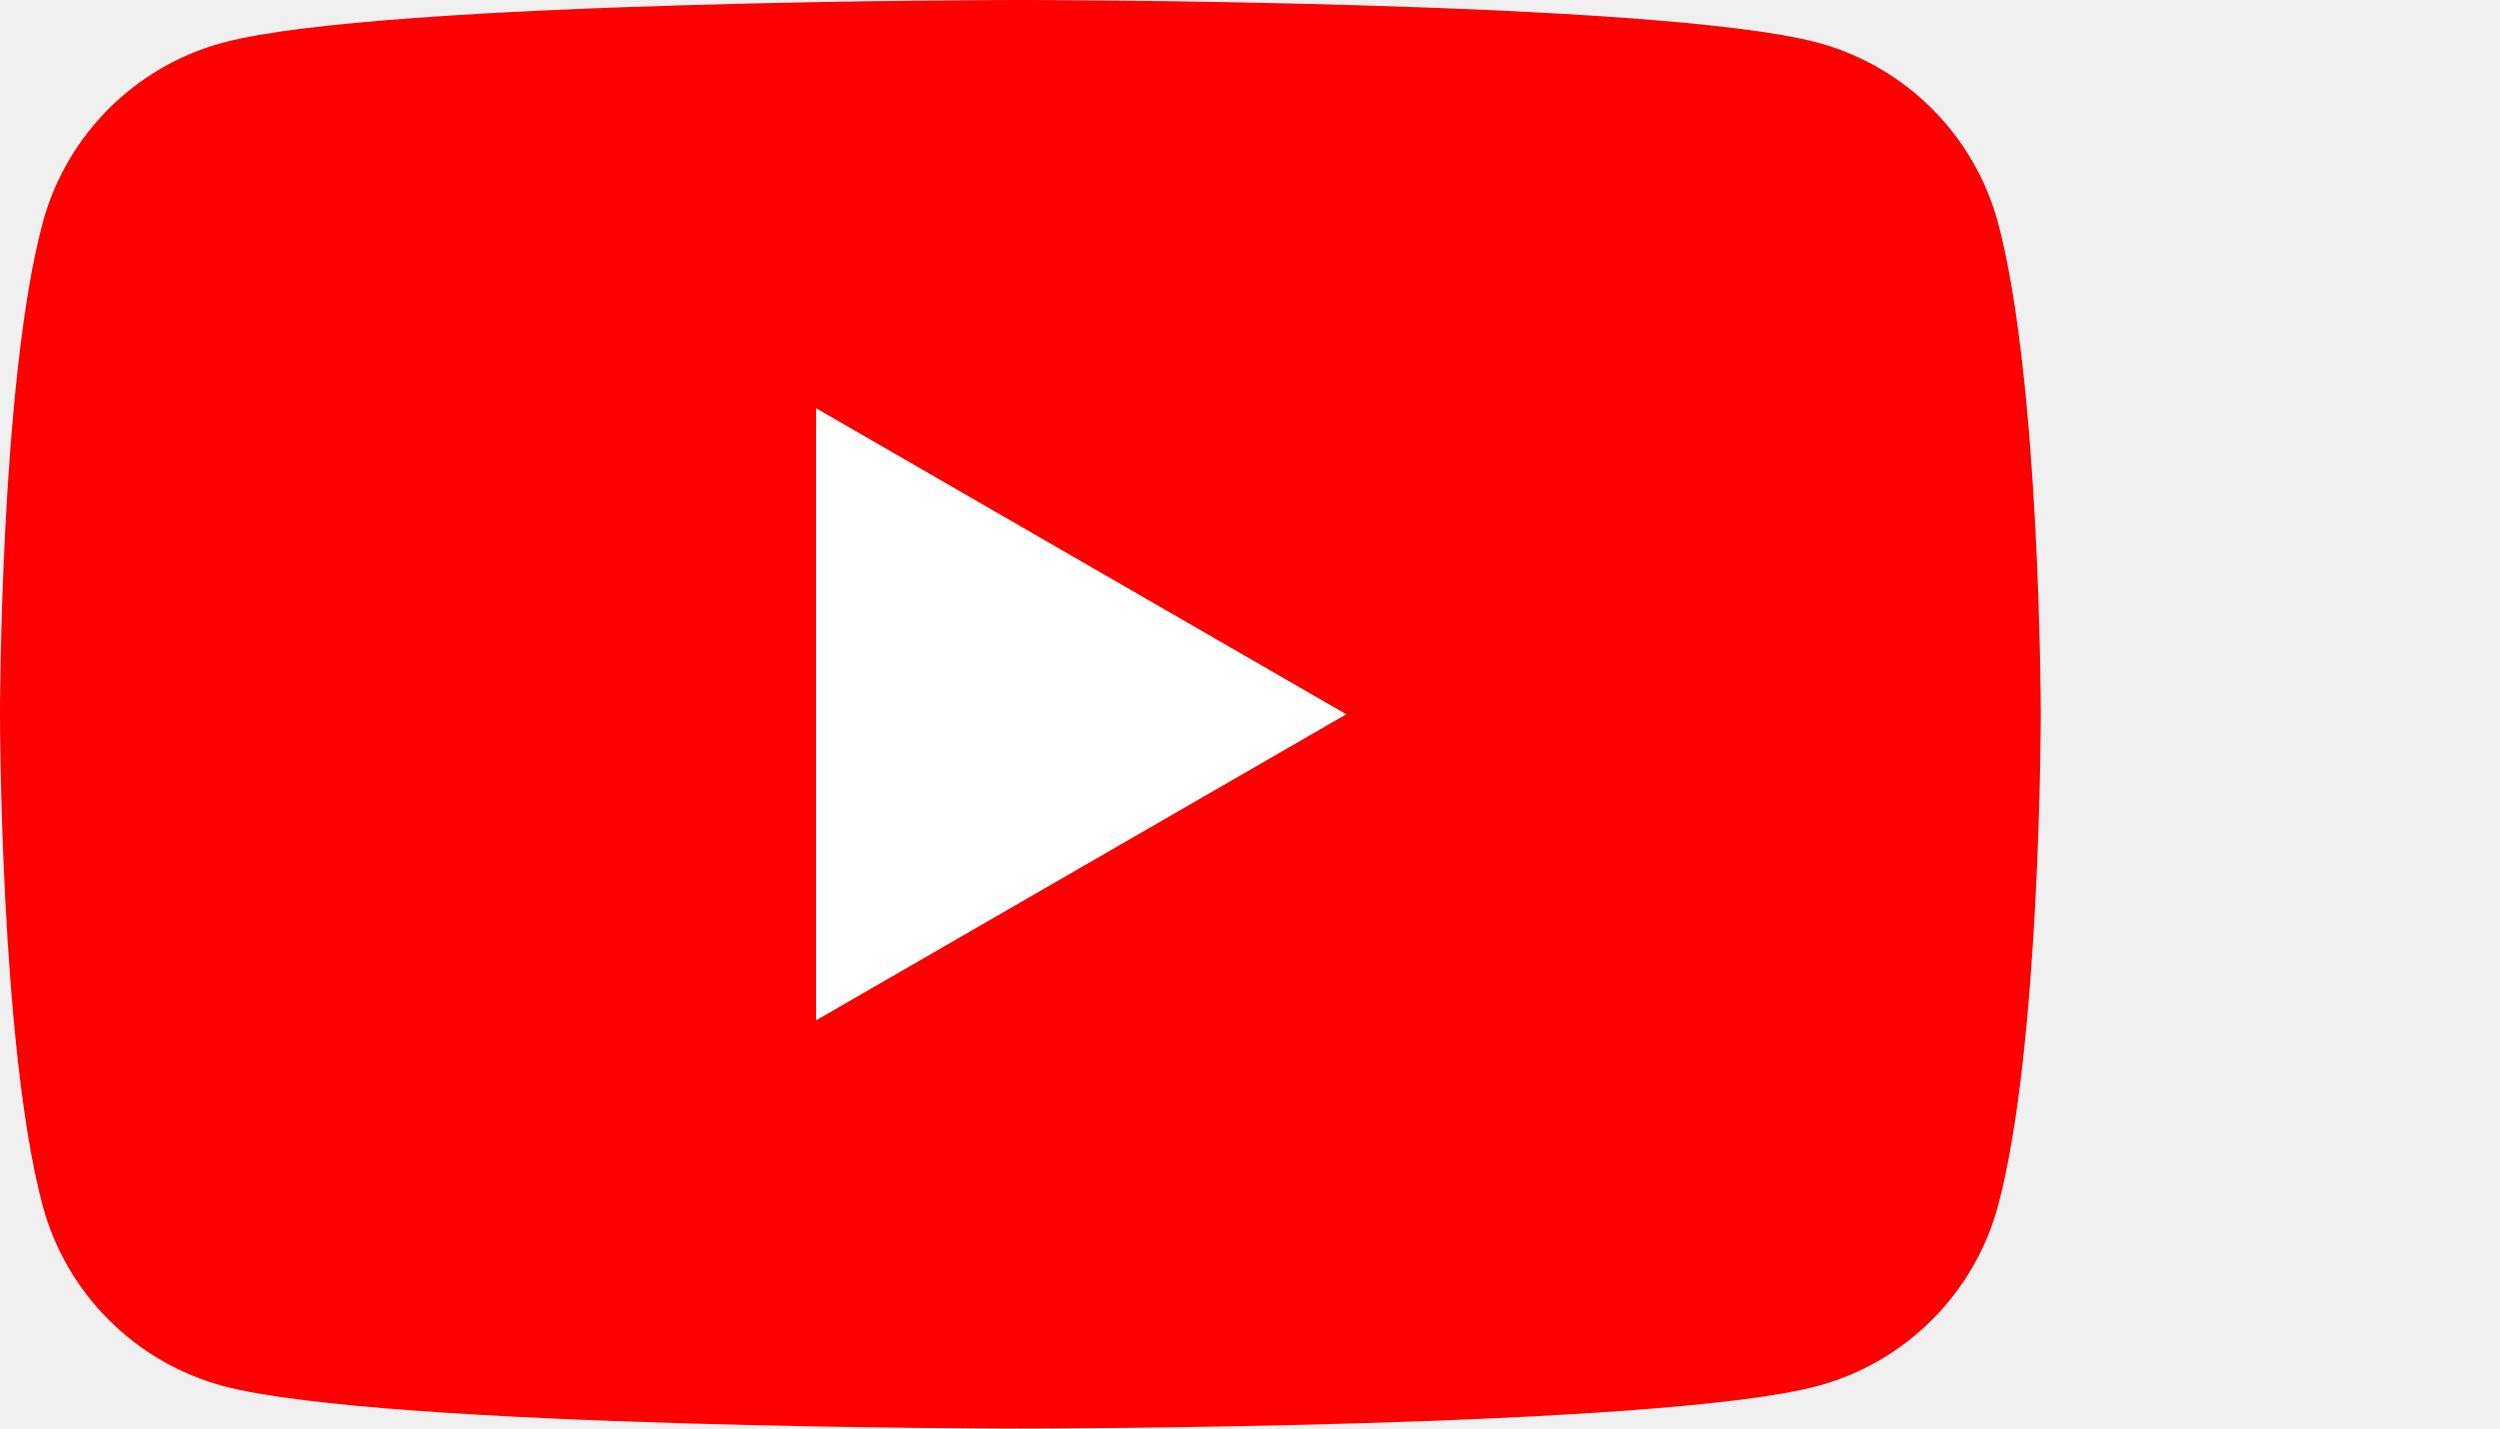
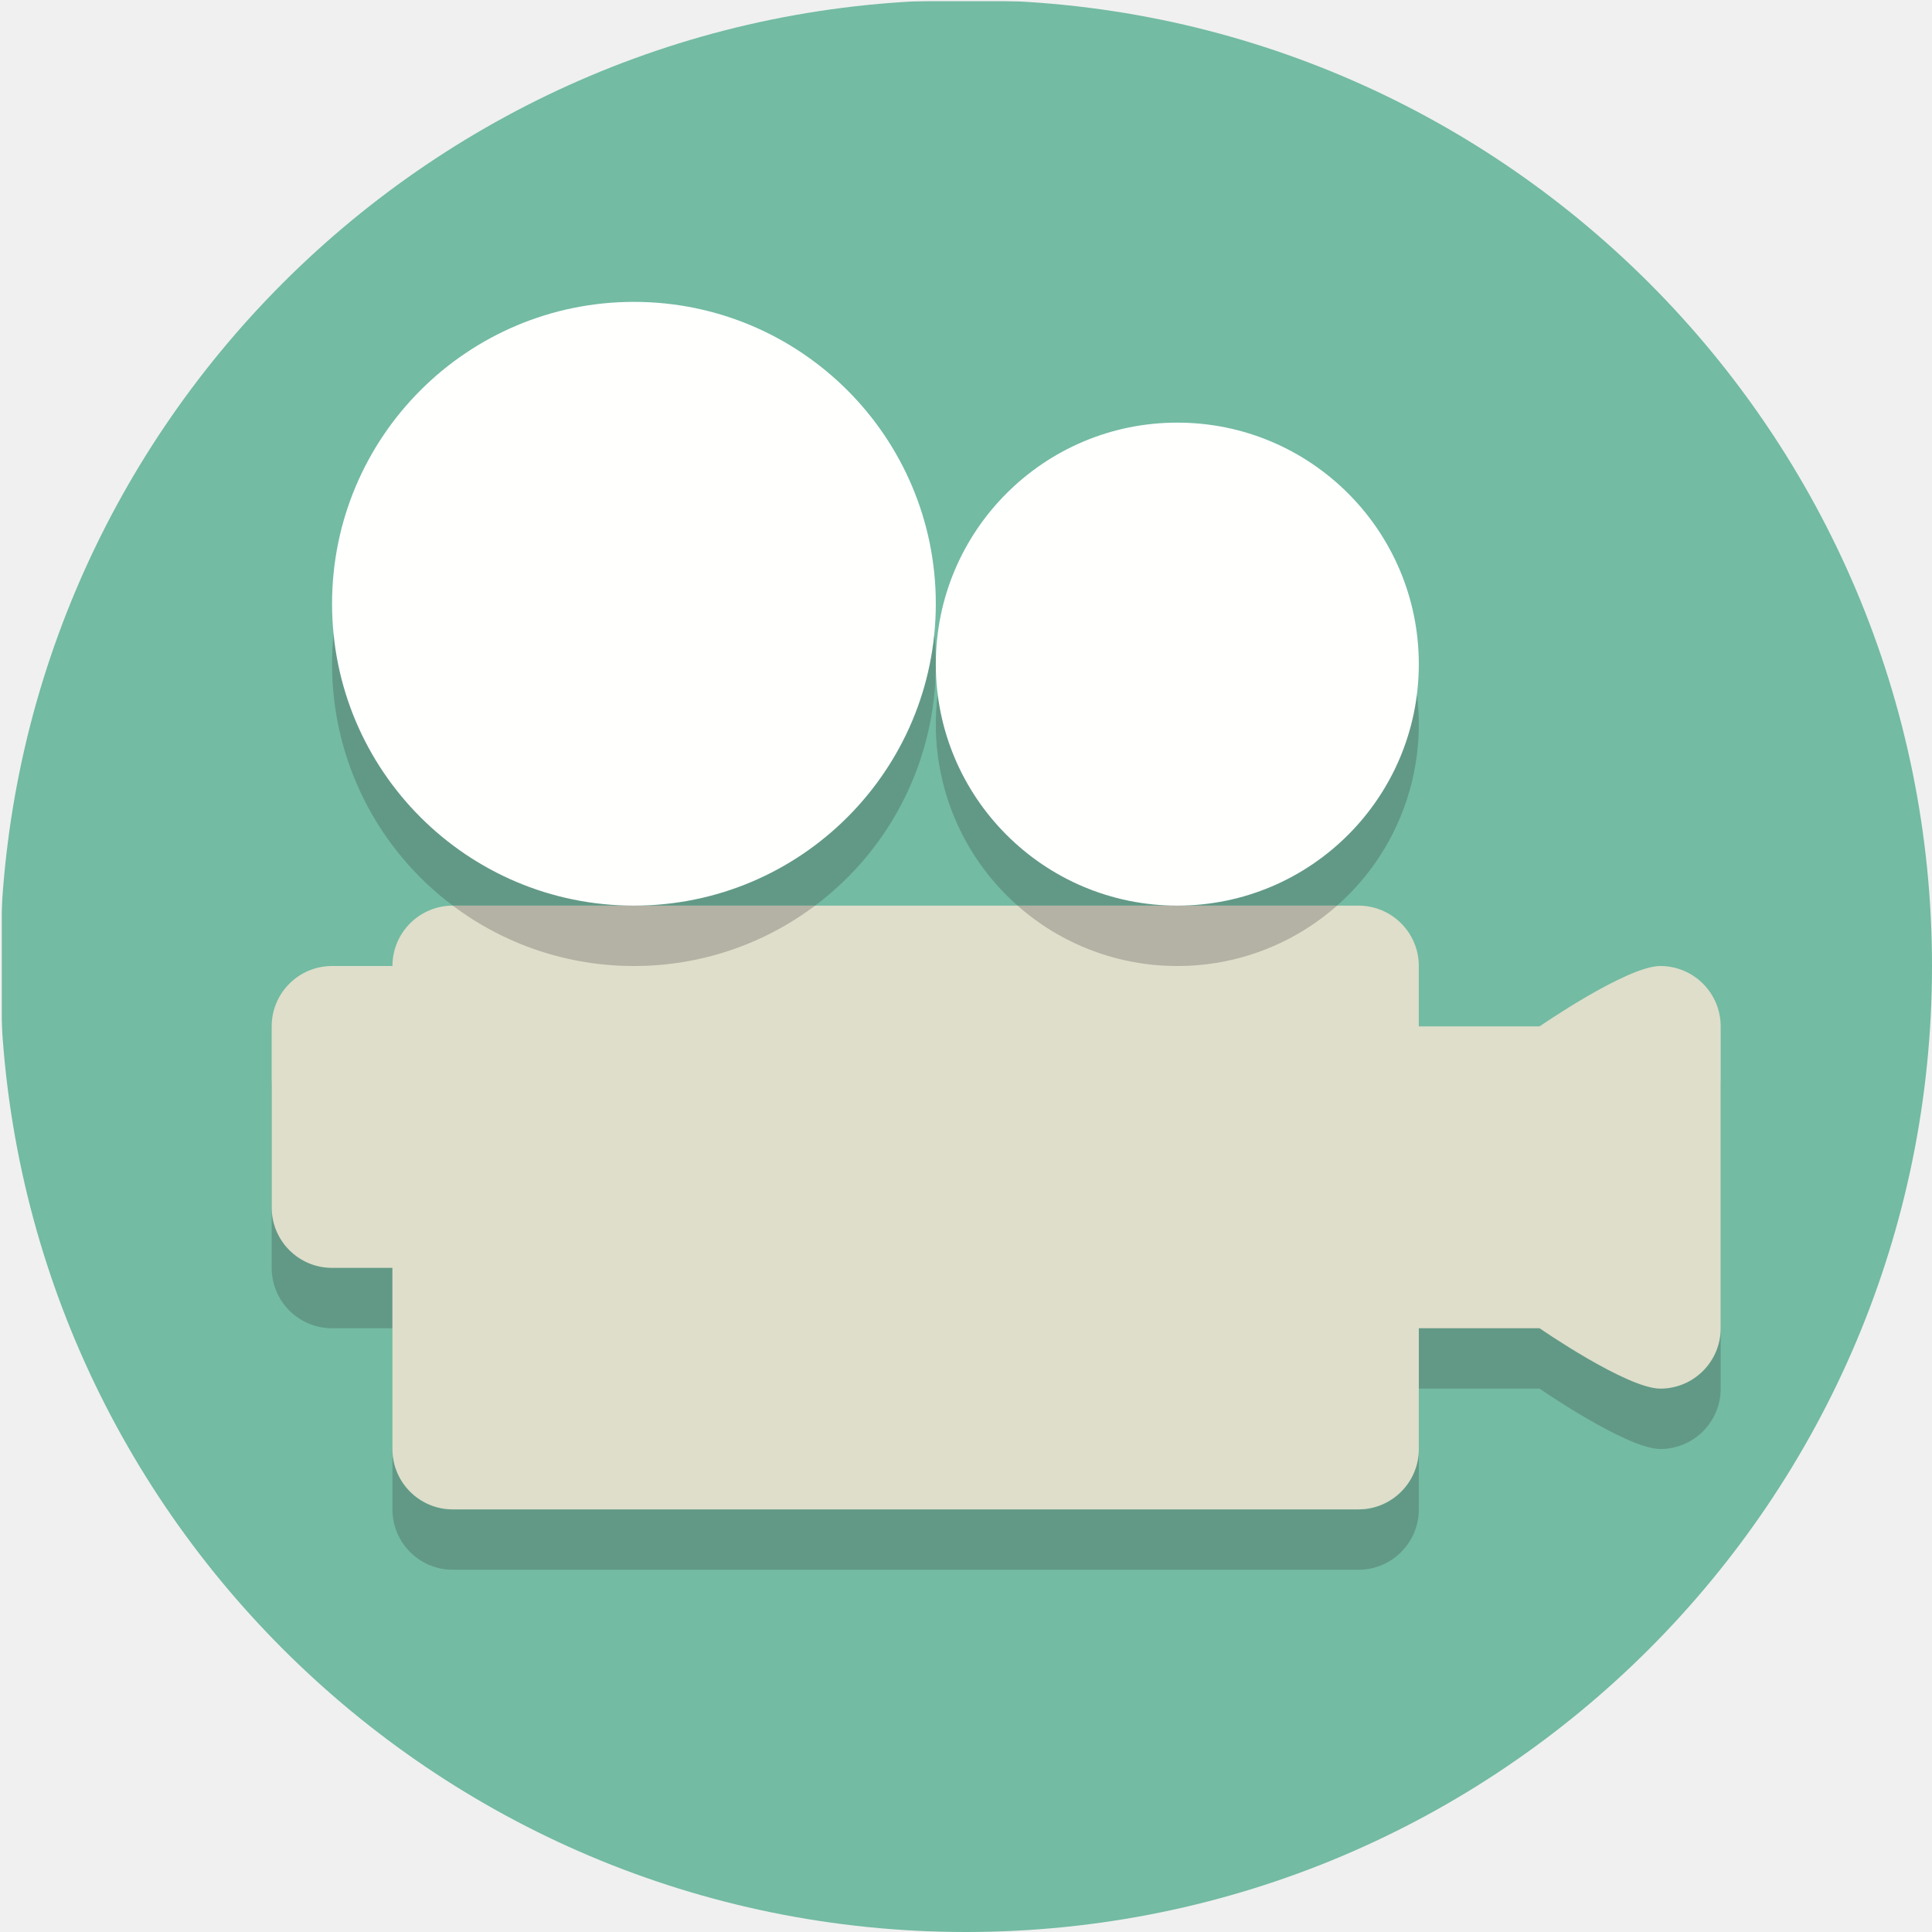
- <svg xmlns="http://www.w3.org/2000/svg" viewBox="0 0 35 20" preserveAspectRatio="xMidYMid meet" focusable="false" style="pointer-events: none; display: block; width: 100%; height: 100%;" class="style-scope yt-icon">
-   <g viewBox="0 0 90 20" preserveAspectRatio="xMidYMid meet" class="style-scope yt-icon">
-     <g class="style-scope yt-icon">
-       <path d="M27.973 3.123C27.643 1.893 26.677 0.927 25.447 0.597C23.22 2.24288e-07 14.285 0 14.285 0C14.285 0 5.35 2.24288e-07 3.123 0.597C1.893 0.927 0.927 1.893 0.597 3.123C2.24288e-07 5.35 0 10 0 10C0 10 2.24288e-07 14.65 0.597 16.877C0.927 18.107 1.893 19.073 3.123 19.403C5.35 20 14.285 20 14.285 20C14.285 20 23.22 20 25.447 19.403C26.677 19.073 27.643 18.107 27.973 16.877C28.57 14.65 28.57 10 28.57 10C28.57 10 28.568 5.35 27.973 3.123Z" fill="#FF0000" class="style-scope yt-icon" />
-       <path d="M11.425 14.285L18.848 10L11.425 5.715V14.285Z" fill="white" class="style-scope yt-icon" />
-     </g>
+ <svg xmlns="http://www.w3.org/2000/svg" xmlns:xlink="http://www.w3.org/1999/xlink" width="64" height="64" viewBox="0 0 64 64">
+   <defs>
+     <path id="a" d="M.06 64V.04H64V64z" />
+   </defs>
+   <g fill="none" fill-rule="evenodd">
+     <mask id="b" fill="#fff">
+       <use xlink:href="#a" />
+     </mask>
+     <path fill="#73BBA3" d="M64 32c0 17.673-14.327 32-32 32C14.327 64 0 49.673 0 32 0 14.327 14.327 0 32 0c17.673 0 32 14.327 32 32" mask="url(#b)" />
+     <path fill="#629986" d="M45 52H15a2 2 0 0 1-2-2v-6h-2a2 2 0 0 1-2-2v-6a2 2 0 0 1 2-2h2v-2 16a2 2 0 0 0 2 2h30a2 2 0 0 0 2-2v2a2 2 0 0 1-2 2m10-4c-1.105 0-4-2-4-2h-4V36h4s2.895-2 4-2a2 2 0 0 1 2 2v10a2 2 0 0 1-2 2" />
+     <path fill="#DEDECA" d="M47 48a2 2 0 0 1-2 2H15a2 2 0 0 1-2-2V32a2 2 0 0 1 2-2h30a2 2 0 0 1 2 2v16" />
+     <path fill="#DEDECA" d="M53 42a2 2 0 0 1-2 2H24a2 2 0 0 1-2-2v-6a2 2 0 0 1 2-2h27a2 2 0 0 1 2 2v6" />
+     <path fill="#DEDECA" d="M40 40a2 2 0 01-2 2H11a2 2 0 01-2-2v-6a2 2 0 012-2h27a2 2 0 012 2v6M57 44a2 2 0 01-2 2c-1.105 0-4-2-4-2V34s2.895-2 4-2a2 2 0 012 2v10" />
+     <path fill="#629986" d="M14.999 30A9.985 9.985 0 0 1 11 22c0-5.523 4.477-10 10-10s10 4.477 10 10a9.985 9.985 0 0 1-3.999 8H14.999" />
+     <path fill="#B3B2A4" d="M21 32a9.955 9.955 0 0 1-6.001-2h12.002A9.955 9.955 0 0 1 21 32" />
+     <path fill="#629986" d="M44.292 30H33.708a8 8 0 1 1 10.584 0" />
+     <path fill="#B3B2A4" d="M39 32a7.97 7.97 0 0 1-5.292-2h10.584A7.97 7.97 0 0 1 39 32" />
+     <path fill="#FFFFFE" d="M31 20c0 5.523-4.477 10-10 10s-10-4.477-10-10 4.477-10 10-10 10 4.477 10 10M47 22a8 8 0 11-16 0 8 8 0 0116 0" />
  </g>
</svg>
